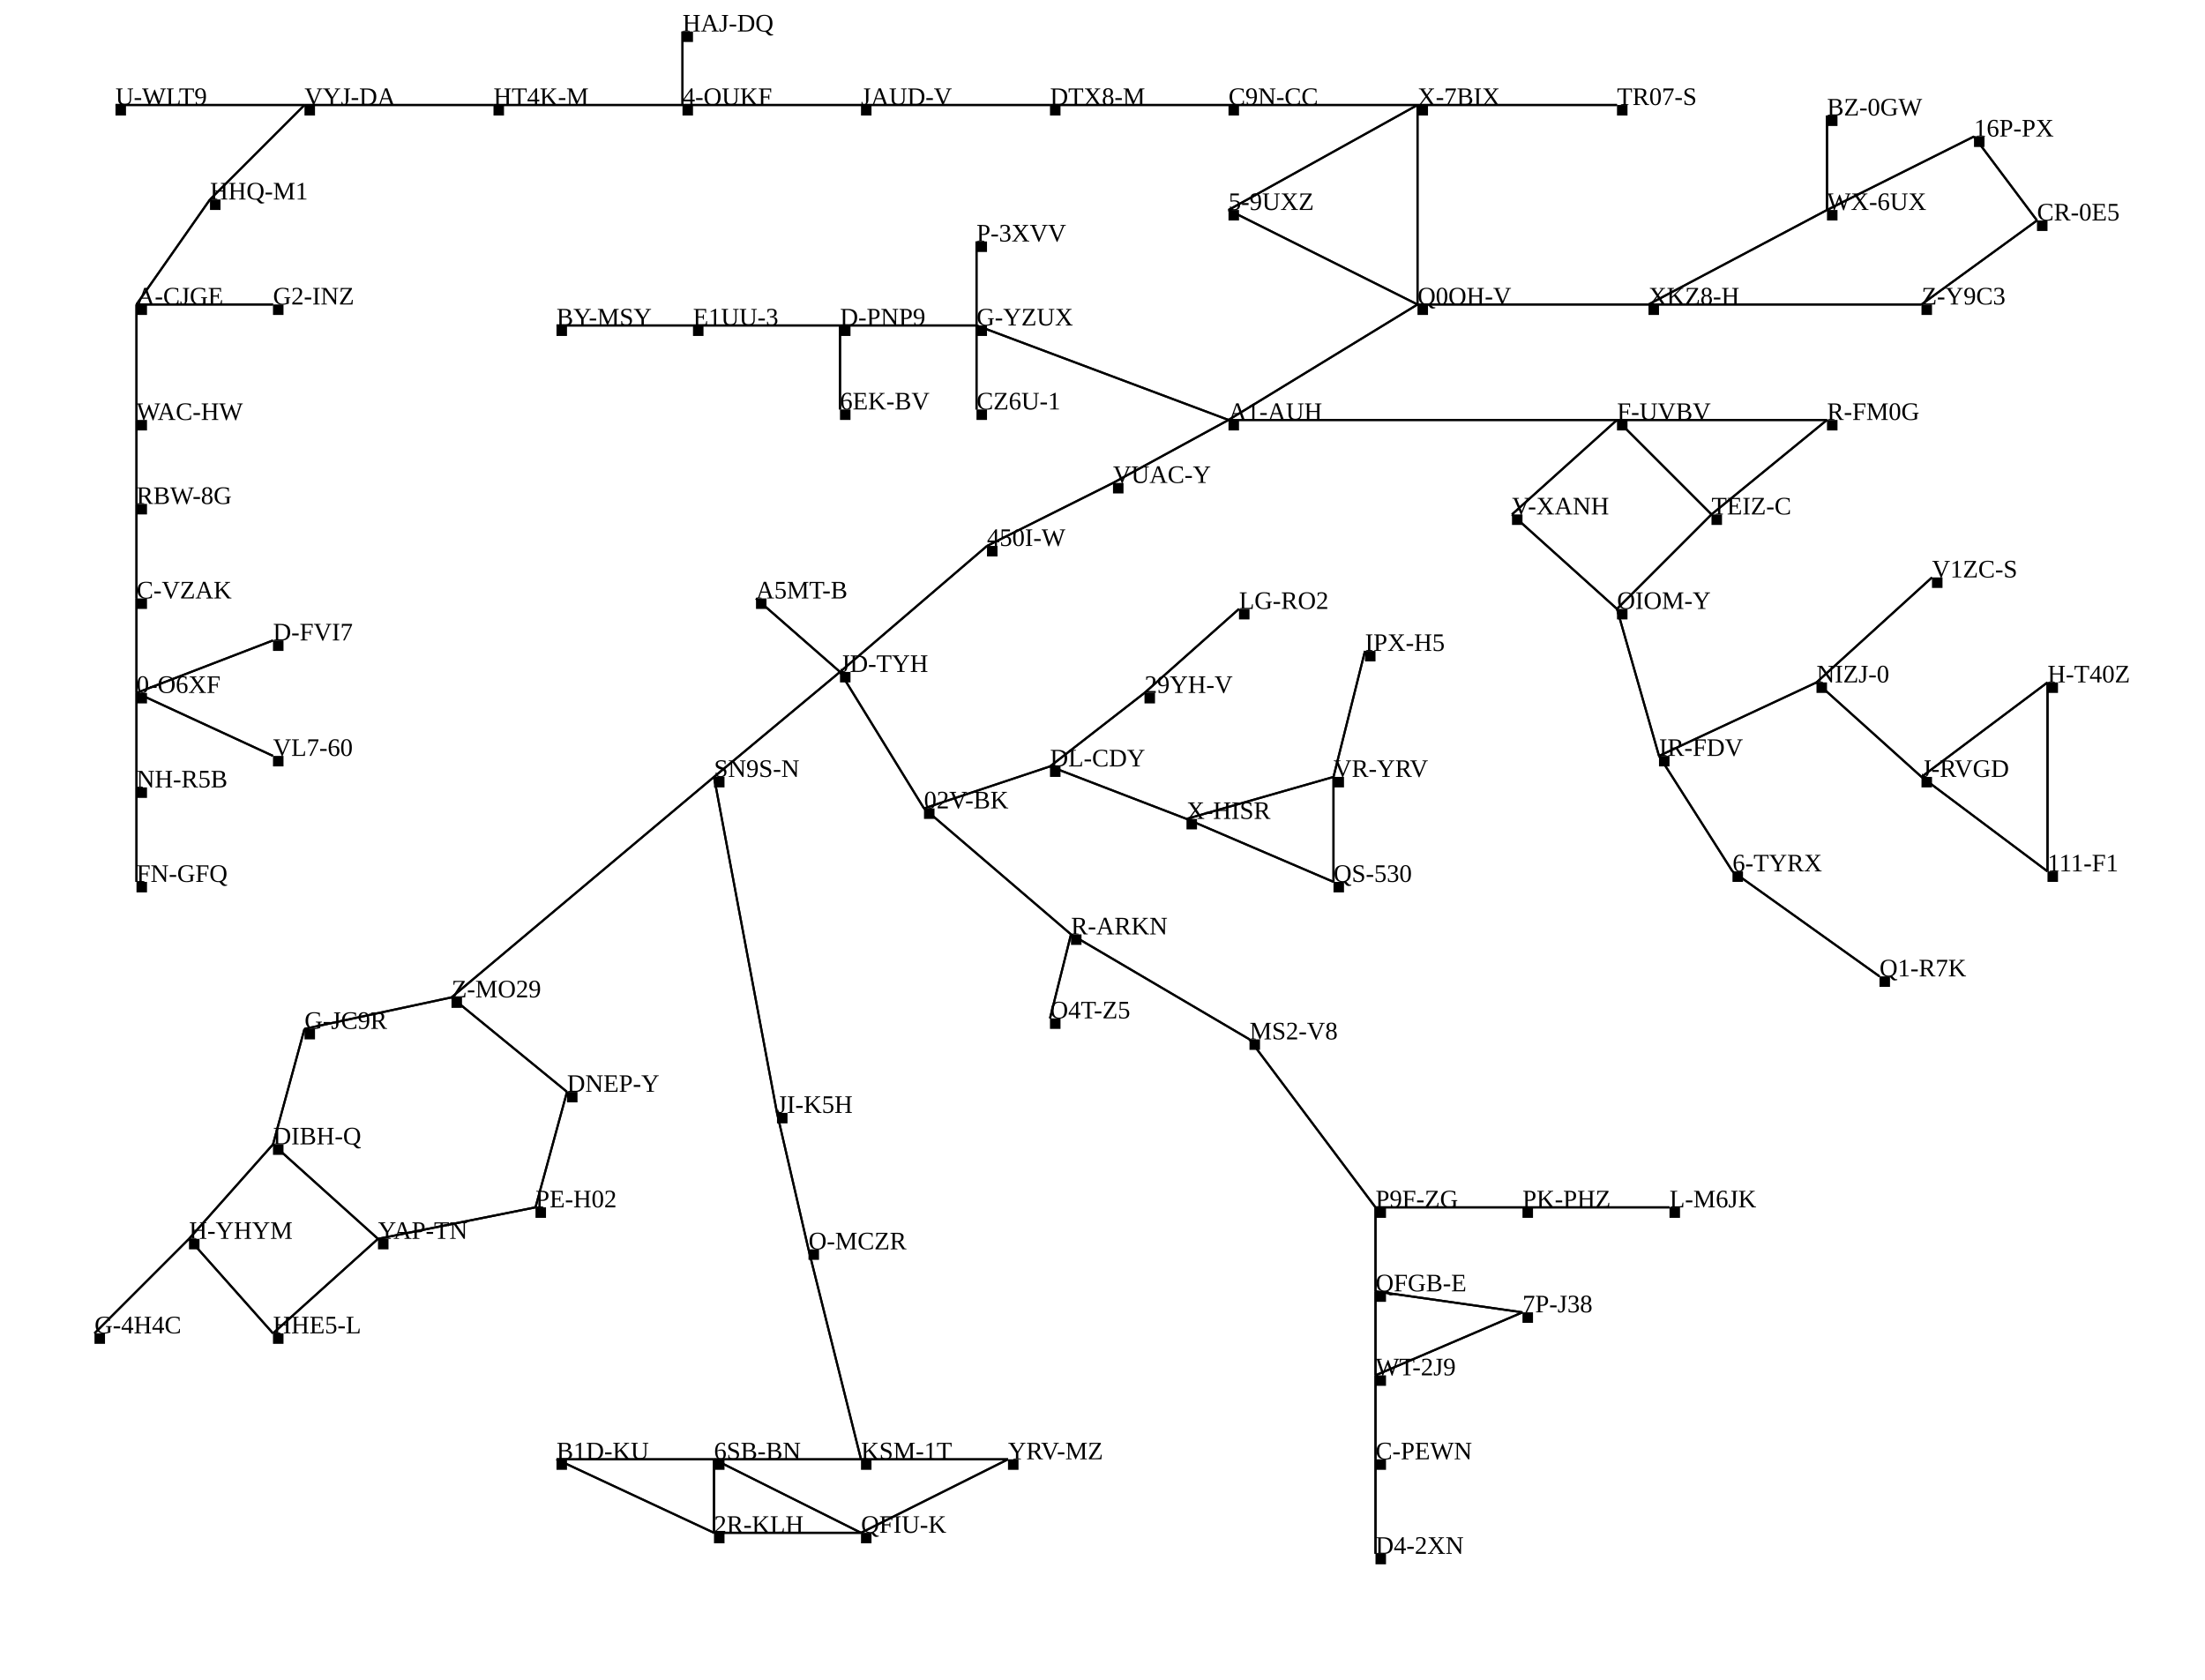
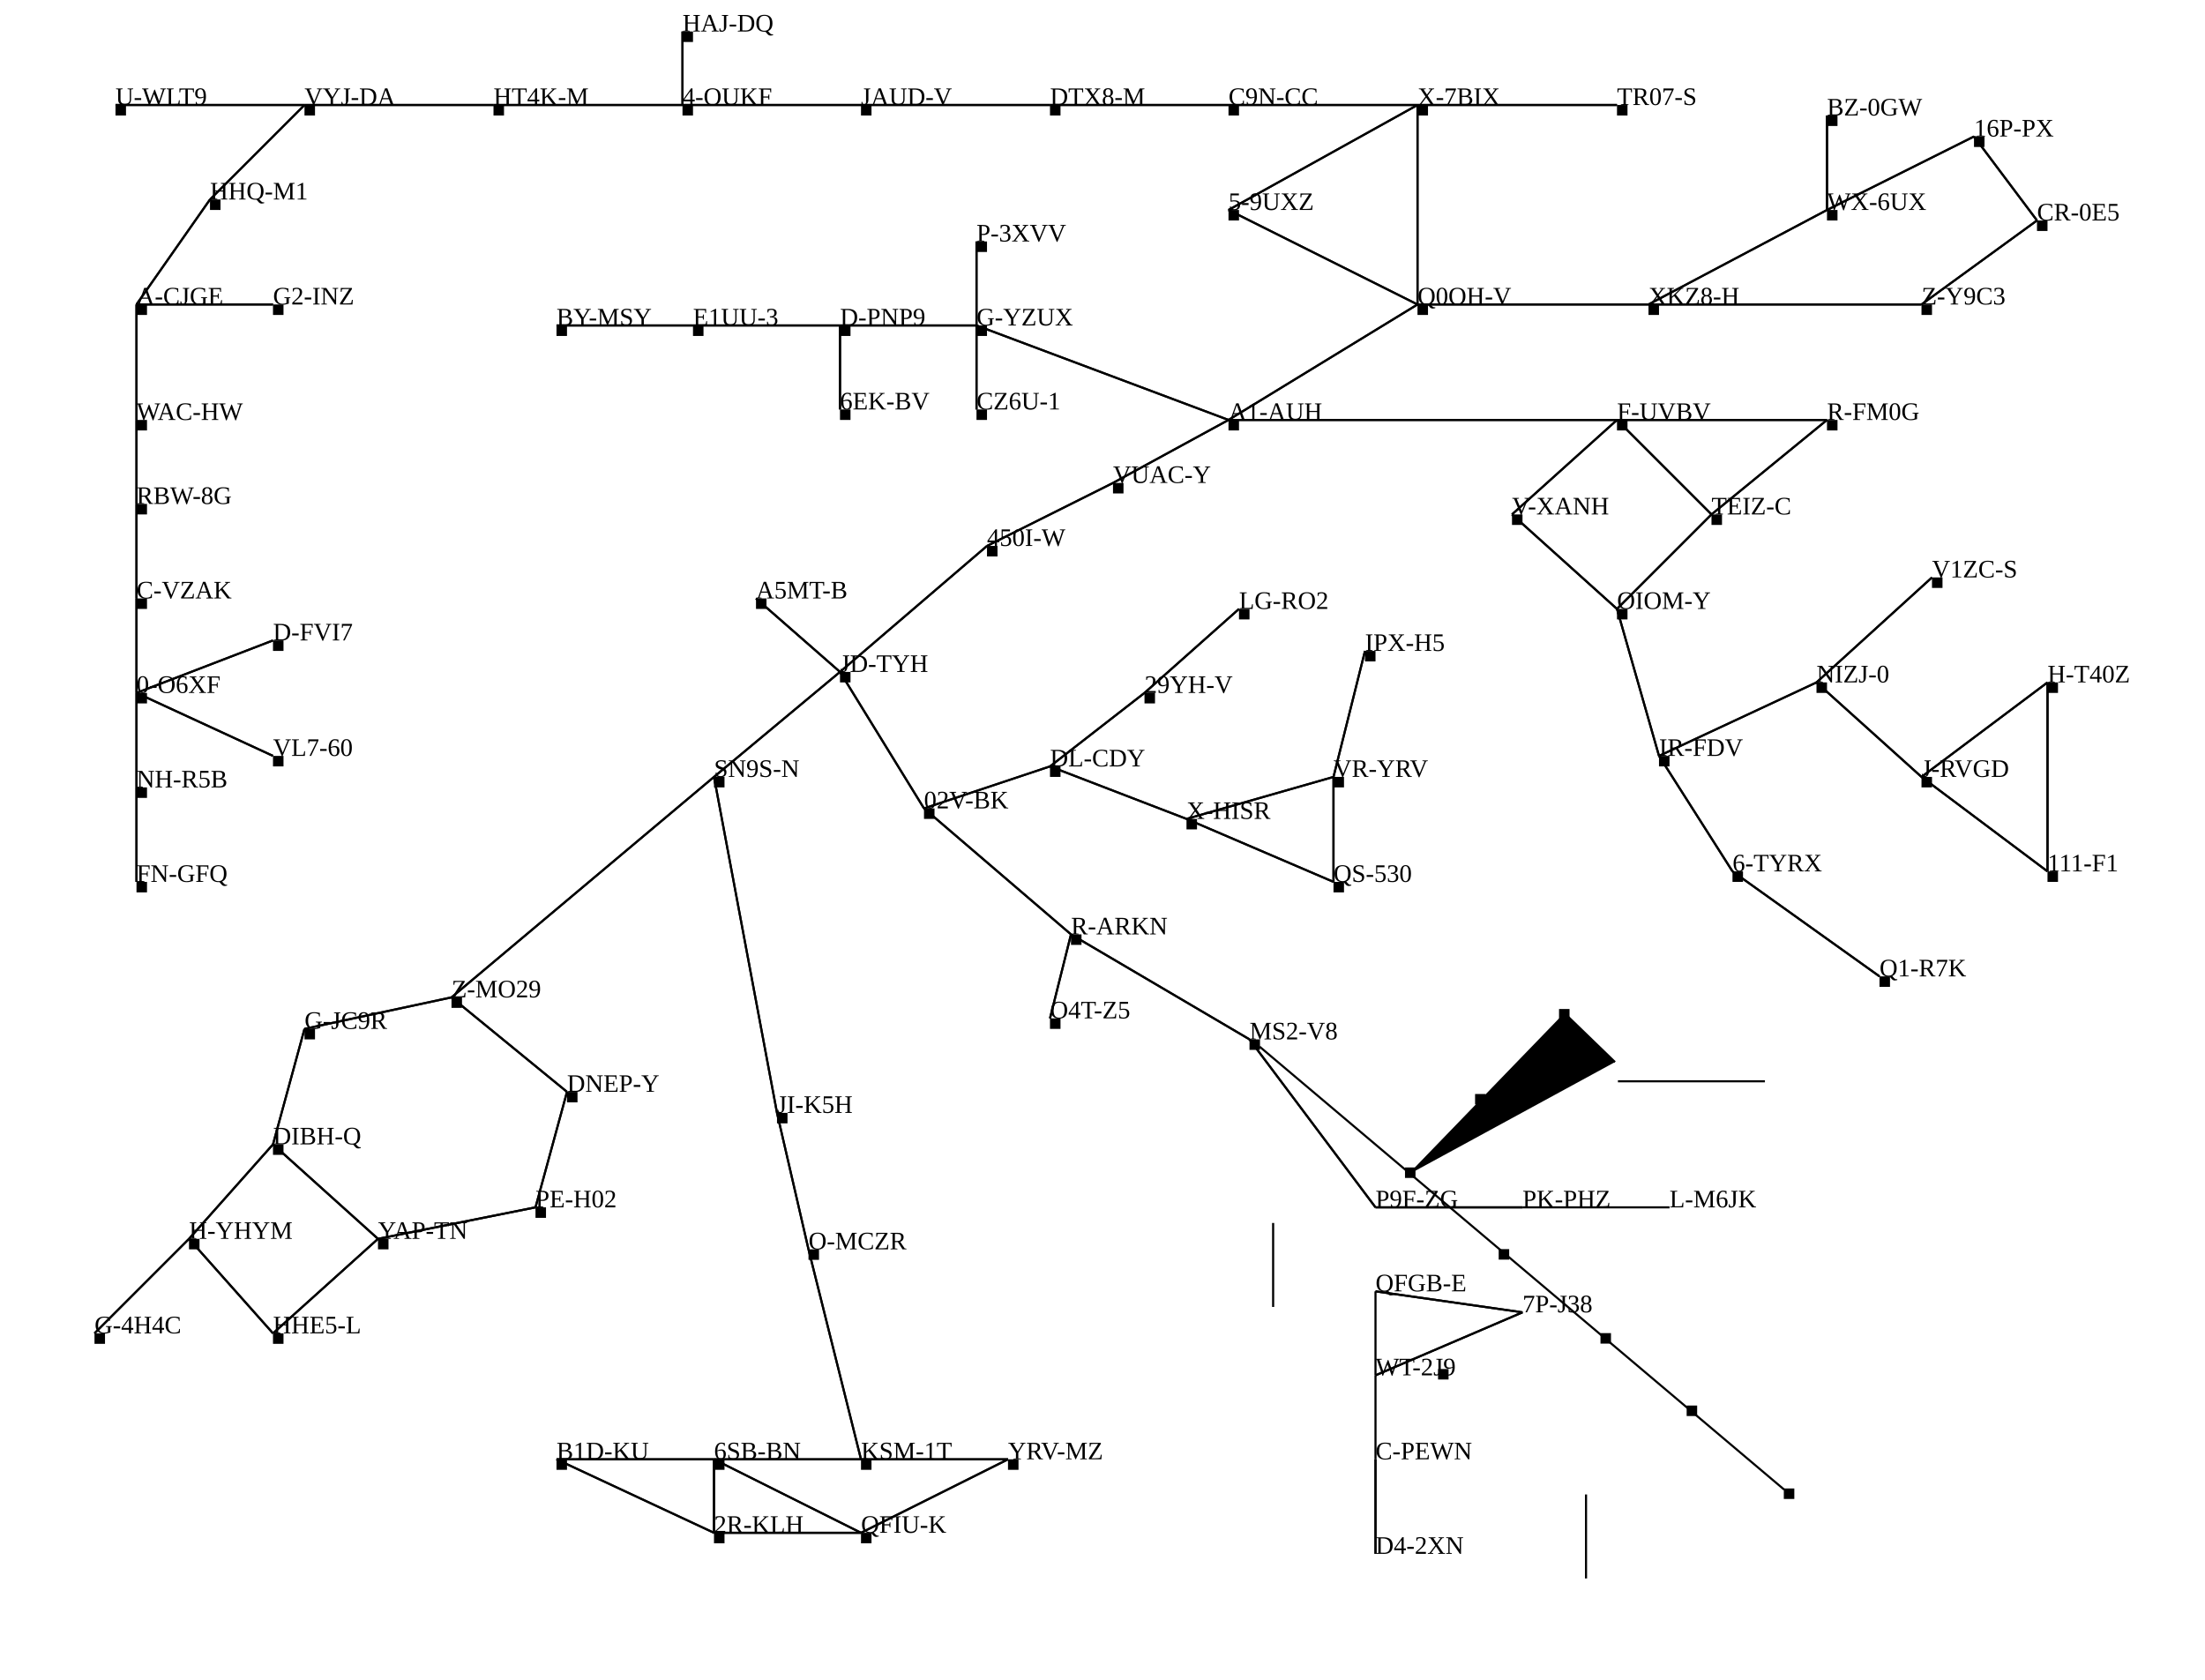
- <svg xmlns="http://www.w3.org/2000/svg" id="8081" height="800.00" width="1050.00">
+ <svg xmlns="http://www.w3.org/2000/svg" id="8081" height="800.00" width="1050.00" version="1.1">
+   <defs id="defs6602" />
  <rect Name="G-4H4C" ID="30003161" Region="Esoteria" width="5.00" Type="system" height="5.00" x="45.00" y="635.00" id="8082" />
  <text y="635.00" x="45.00" id="8083">G-4H4C</text>
  <rect Name="A-CJGE" ID="30003100" Region="Esoteria" width="5.00" Type="system" height="5.00" x="65.00" y="145.00" id="8085" />
  <text y="145.00" x="65.00" id="8086">A-CJGE</text>
  <rect Name="WAC-HW" ID="30003102" Region="Esoteria" width="5.00" Type="system" height="5.00" x="65.00" y="200.00" id="8088" />
  <text y="200.00" x="65.00" id="8089">WAC-HW</text>
  <rect Name="RBW-8G" ID="30003104" Region="Esoteria" width="5.00" Type="system" height="5.00" x="65.00" y="240.00" id="8091" />
  <text y="240.00" x="65.00" id="8092">RBW-8G</text>
  <rect Name="C-VZAK" ID="30003113" Region="Esoteria" width="5.00" Type="system" height="5.00" x="65.00" y="285.00" id="8094" />
  <text y="285.00" x="65.00" id="8095">C-VZAK</text>
  <rect Name="0-O6XF" ID="30003114" Region="Esoteria" width="5.00" Type="system" height="5.00" x="65.00" y="330.00" id="8097" />
  <text y="330.00" x="65.00" id="8098">0-O6XF</text>
  <rect Name="NH-R5B" ID="30003117" Region="Esoteria" width="5.00" Type="system" height="5.00" x="65.00" y="375.00" id="8100" />
  <text y="375.00" x="65.00" id="8101">NH-R5B</text>
  <rect Name="FN-GFQ" ID="30003118" Region="Esoteria" width="5.00" Type="system" height="5.00" x="65.00" y="420.00" id="8103" />
  <text y="420.00" x="65.00" id="8104">FN-GFQ</text>
  <rect Name="H-YHYM" ID="30003160" Region="Esoteria" width="5.00" Type="system" height="5.00" x="90.00" y="590.00" id="8106" />
  <text y="590.00" x="90.00" id="8107">H-YHYM</text>
  <rect Name="HHQ-M1" ID="30003099" Region="Esoteria" width="5.00" Type="system" height="5.00" x="100.00" y="95.00" id="8109" />
  <text y="95.00" x="100.00" id="8110">HHQ-M1</text>
  <rect Name="G2-INZ" ID="30003101" Region="Esoteria" width="5.00" Type="system" height="5.00" x="130.00" y="145.00" id="8112" />
  <text y="145.00" x="130.00" id="8113">G2-INZ</text>
  <rect Name="D-FVI7" ID="30003115" Region="Esoteria" width="5.00" Type="system" height="5.00" x="130.00" y="305.00" id="8115" />
  <text y="305.00" x="130.00" id="8116">D-FVI7</text>
  <rect Name="VL7-60" ID="30003116" Region="Esoteria" width="5.00" Type="system" height="5.00" x="130.00" y="360.00" id="8118" />
  <text y="360.00" x="130.00" id="8119">VL7-60</text>
  <rect Name="DIBH-Q" ID="30003156" Region="Esoteria" width="5.00" Type="system" height="5.00" x="130.00" y="545.00" id="8121" />
  <text y="545.00" x="130.00" id="8122">DIBH-Q</text>
  <rect Name="HHE5-L" ID="30003162" Region="Esoteria" width="5.00" Type="system" height="5.00" x="130.00" y="635.00" id="8124" />
  <text y="635.00" x="130.00" id="8125">HHE5-L</text>
  <rect Name="VYJ-DA" ID="30003098" Region="Esoteria" width="5.00" Type="system" height="5.00" x="145.00" y="50.00" id="8127" />
  <text y="50.00" x="145.00" id="8128">VYJ-DA</text>
  <rect Name="G-JC9R" ID="30003155" Region="Esoteria" width="5.00" Type="system" height="5.00" x="145.00" y="490.00" id="8130" />
  <text y="490.00" x="145.00" id="8131">G-JC9R</text>
  <rect Name="YAP-TN" ID="30003158" Region="Esoteria" width="5.00" Type="system" height="5.00" x="180.00" y="590.00" id="8133" />
  <text y="590.00" x="180.00" id="8134">YAP-TN</text>
  <rect Name="Z-MO29" ID="30003154" Region="Esoteria" width="5.00" Type="system" height="5.00" x="215.00" y="475.00" id="8136" />
  <text y="475.00" x="215.00" id="8137">Z-MO29</text>
  <rect Name="HT4K-M" ID="30003103" Region="Esoteria" width="5.00" Type="system" height="5.00" x="235.00" y="50.00" id="8139" />
  <text y="50.00" x="235.00" id="8140">HT4K-M</text>
  <rect Name="PE-H02" ID="30003159" Region="Esoteria" width="5.00" Type="system" height="5.00" x="255.00" y="575.00" id="8142" />
  <text y="575.00" x="255.00" id="8143">PE-H02</text>
  <rect Name="BY-MSY" ID="30003138" Region="Esoteria" width="5.00" Type="system" height="5.00" x="265.00" y="155.00" id="8145" />
  <text y="155.00" x="265.00" id="8146">BY-MSY</text>
  <rect Name="B1D-KU" ID="30003180" Region="Esoteria" width="5.00" Type="system" height="5.00" x="265.00" y="695.00" id="8148" />
  <text y="695.00" x="265.00" id="8149">B1D-KU</text>
  <rect Name="DNEP-Y" ID="30003157" Region="Esoteria" width="5.00" Type="system" height="5.00" x="270.00" y="520.00" id="8151" />
  <text y="520.00" x="270.00" id="8152">DNEP-Y</text>
  <rect Name="HAJ-DQ" ID="30003106" Region="Esoteria" width="5.00" Type="system" height="5.00" x="325.00" y="15.00" id="8154" />
  <text y="15.00" x="325.00" id="8155">HAJ-DQ</text>
  <rect Name="4-OUKF" ID="30003105" Region="Esoteria" width="5.00" Type="system" height="5.00" x="325.00" y="50.00" id="8157" />
  <text y="50.00" x="325.00" id="8158">4-OUKF</text>
  <rect Name="E1UU-3" ID="30003136" Region="Esoteria" width="5.00" Type="system" height="5.00" x="330.00" y="155.00" id="8160" />
  <text y="155.00" x="330.00" id="8161">E1UU-3</text>
  <rect Name="SN9S-N" ID="30003152" Region="Esoteria" width="5.00" Type="system" height="5.00" x="340.00" y="370.00" id="8163" />
  <text y="370.00" x="340.00" id="8164">SN9S-N</text>
  <rect Name="6SB-BN" ID="30003179" Region="Esoteria" width="5.00" Type="system" height="5.00" x="340.00" y="695.00" id="8166" />
  <text y="695.00" x="340.00" id="8167">6SB-BN</text>
  <rect Name="2R-KLH" ID="30003182" Region="Esoteria" width="5.00" Type="system" height="5.00" x="340.00" y="730.00" id="8169" />
  <text y="730.00" x="340.00" id="8170">2R-KLH</text>
  <rect Name="A5MT-B" ID="30003150" Region="Esoteria" width="5.00" Type="system" height="5.00" x="360.00" y="285.00" id="8172" />
  <text y="285.00" x="360.00" id="8173">A5MT-B</text>
  <rect Name="D-PNP9" ID="30003135" Region="Esoteria" width="5.00" Type="system" height="5.00" x="400.00" y="155.00" id="8175" />
  <text y="155.00" x="400.00" id="8176">D-PNP9</text>
  <rect Name="6EK-BV" ID="30003139" Region="Esoteria" width="5.00" Type="system" height="5.00" x="400.00" y="195.00" id="8178" />
  <text y="195.00" x="400.00" id="8179">6EK-BV</text>
  <rect Name="JD-TYH" ID="30003148" Region="Esoteria" width="5.00" Type="system" height="5.00" x="400.00" y="320.00" id="8181" />
  <text y="320.00" x="400.00" id="8182">JD-TYH</text>
  <rect Name="JAUD-V" ID="30003107" Region="Esoteria" width="5.00" Type="system" height="5.00" x="410.00" y="50.00" id="8184" />
  <text y="50.00" x="410.00" id="8185">JAUD-V</text>
  <rect Name="KSM-1T" ID="30003177" Region="Esoteria" width="5.00" Type="system" height="5.00" x="410.00" y="695.00" id="8187" />
  <text y="695.00" x="410.00" id="8188">KSM-1T</text>
  <rect Name="QFIU-K" ID="30003181" Region="Esoteria" width="5.00" Type="system" height="5.00" x="410.00" y="730.00" id="8190" />
  <text y="730.00" x="410.00" id="8191">QFIU-K</text>
  <rect Name="02V-BK" ID="30003149" Region="Esoteria" width="5.00" Type="system" height="5.00" x="440.00" y="385.00" id="8193" />
  <text y="385.00" x="440.00" id="8194">02V-BK</text>
  <rect Name="P-3XVV" ID="30003137" Region="Esoteria" width="5.00" Type="system" height="5.00" x="465.00" y="115.00" id="8196" />
  <text y="115.00" x="465.00" id="8197">P-3XVV</text>
  <rect Name="G-YZUX" ID="30003133" Region="Esoteria" width="5.00" Type="system" height="5.00" x="465.00" y="155.00" id="8199" />
  <text y="155.00" x="465.00" id="8200">G-YZUX</text>
  <rect Name="CZ6U-1" ID="30003134" Region="Esoteria" width="5.00" Type="system" height="5.00" x="465.00" y="195.00" id="8202" />
  <text y="195.00" x="465.00" id="8203">CZ6U-1</text>
  <rect Name="450I-W" ID="30003131" Region="Esoteria" width="5.00" Type="system" height="5.00" x="470.00" y="260.00" id="8205" />
  <text y="260.00" x="470.00" id="8206">450I-W</text>
  <rect Name="YRV-MZ" ID="30003178" Region="Esoteria" width="5.00" Type="system" height="5.00" x="480.00" y="695.00" id="8208" />
  <text y="695.00" x="480.00" id="8209">YRV-MZ</text>
  <rect Name="DTX8-M" ID="30003108" Region="Esoteria" width="5.00" Type="system" height="5.00" x="500.00" y="50.00" id="8211" />
  <text y="50.00" x="500.00" id="8212">DTX8-M</text>
  <rect Name="DL-CDY" ID="30003170" Region="Esoteria" width="5.00" Type="system" height="5.00" x="500.00" y="365.00" id="8214" />
  <text y="365.00" x="500.00" id="8215">DL-CDY</text>
  <rect Name="R-ARKN" ID="30003151" Region="Esoteria" width="5.00" Type="system" height="5.00" x="510.00" y="445.00" id="8217" />
  <text y="445.00" x="510.00" id="8218">R-ARKN</text>
  <rect Name="VUAC-Y" ID="30003129" Region="Esoteria" width="5.00" Type="system" height="5.00" x="530.00" y="230.00" id="8220" />
  <text y="230.00" x="530.00" id="8221">VUAC-Y</text>
  <rect Name="29YH-V" ID="30003171" Region="Esoteria" width="5.00" Type="system" height="5.00" x="545.00" y="330.00" id="8223" />
  <text y="330.00" x="545.00" id="8224">29YH-V</text>
  <rect Name="X-HISR" ID="30003173" Region="Esoteria" width="5.00" Type="system" height="5.00" x="565.00" y="390.00" id="8226" />
  <text y="390.00" x="565.00" id="8227">X-HISR</text>
  <rect Name="C9N-CC" ID="30003109" Region="Esoteria" width="5.00" Type="system" height="5.00" x="585.00" y="50.00" id="8229" />
  <text y="50.00" x="585.00" id="8230">C9N-CC</text>
  <rect Name="5-9UXZ" ID="30003111" Region="Esoteria" width="5.00" Type="system" height="5.00" x="585.00" y="100.00" id="8232" />
  <text y="100.00" x="585.00" id="8233">5-9UXZ</text>
  <rect Name="A1-AUH" ID="30003125" Region="Esoteria" width="5.00" Type="system" height="5.00" x="585.00" y="200.00" id="8235" />
  <text y="200.00" x="585.00" id="8236">A1-AUH</text>
  <rect Name="LG-RO2" ID="30003172" Region="Esoteria" width="5.00" Type="system" height="5.00" x="590.00" y="290.00" id="8238" />
  <text y="290.00" x="590.00" id="8239">LG-RO2</text>
  <rect Name="MS2-V8" ID="30003153" Region="Esoteria" width="5.00" Type="system" height="5.00" x="595.00" y="495.00" id="8241" />
  <text y="495.00" x="595.00" id="8242">MS2-V8</text>
  <rect Name="VR-YRV" ID="30003175" Region="Esoteria" width="5.00" Type="system" height="5.00" x="635.00" y="370.00" id="8244" />
  <text y="370.00" x="635.00" id="8245">VR-YRV</text>
  <rect Name="QS-530" ID="30003174" Region="Esoteria" width="5.00" Type="system" height="5.00" x="635.00" y="420.00" id="8247" />
  <text y="420.00" x="635.00" id="8248">QS-530</text>
  <rect Name="IPX-H5" ID="30003176" Region="Esoteria" width="5.00" Type="system" height="5.00" x="650.00" y="310.00" id="8250" />
  <text y="310.00" x="650.00" id="8251">IPX-H5</text>
-   <rect Name="P9F-ZG" ID="30003163" Region="Esoteria" width="5.00" Type="system" height="5.00" x="655.00" y="575.00" id="8253" />
+   <rect Name="P9F-ZG" ID="30003163" Region="Esoteria" width="5" Type="system" height="5" x="669.046" y="555.997" id="8253" />
  <text y="575.00" x="655.00" id="8254">P9F-ZG</text>
-   <rect Name="QFGB-E" ID="30003164" Region="Esoteria" width="5.00" Type="system" height="5.00" x="655.00" y="615.00" id="8256" />
+   <rect Name="QFGB-E" ID="30003164" Region="Esoteria" width="5" Type="system" height="5" x="713.662" y="594.895" id="8256" />
  <text y="615.00" x="655.00" id="8257">QFGB-E</text>
-   <rect Name="WT-2J9" ID="30003166" Region="Esoteria" width="5.00" Type="system" height="5.00" x="655.00" y="655.00" id="8259" />
+   <rect Name="WT-2J9" ID="30003166" Region="Esoteria" width="5" Type="system" height="5" x="762.133" y="634.895" id="8259" />
  <text y="655.00" x="655.00" id="8260">WT-2J9</text>
-   <rect Name="C-PEWN" ID="30003169" Region="Esoteria" width="5.00" Type="system" height="5.00" x="655.00" y="695.00" id="8262" />
+   <rect Name="C-PEWN" ID="30003169" Region="Esoteria" width="5" Type="system" height="5" x="803.169" y="669.387" id="8262" />
  <text y="695.00" x="655.00" id="8263">C-PEWN</text>
  <rect Name="X-7BIX" ID="30003110" Region="Esoteria" width="5.00" Type="system" height="5.00" x="675.00" y="50.00" id="8265" />
  <text y="50.00" x="675.00" id="8266">X-7BIX</text>
  <rect Name="Q0OH-V" ID="30003112" Region="Esoteria" width="5.00" Type="system" height="5.00" x="675.00" y="145.00" id="8268" />
  <text y="145.00" x="675.00" id="8269">Q0OH-V</text>
  <rect Name="V-XANH" ID="30003130" Region="Esoteria" width="5.00" Type="system" height="5.00" x="720.00" y="245.00" id="8271" />
  <text y="245.00" x="720.00" id="8272">V-XANH</text>
-   <rect Name="PK-PHZ" ID="30003167" Region="Esoteria" width="5.00" Type="system" height="5.00" x="725.00" y="575.00" id="8274" />
+   <rect Name="PK-PHZ" ID="30003167" Region="Esoteria" width="5" Type="system" height="5" x="702.417" y="521.02" id="8274" />
  <text y="575.00" x="725.00" id="8275">PK-PHZ</text>
-   <rect Name="7P-J38" ID="30003165" Region="Esoteria" width="5.00" Type="system" height="5.00" x="725.00" y="625.00" id="8277" />
+   <rect Name="7P-J38" ID="30003165" Region="Esoteria" width="5" Type="system" height="5" x="684.791" y="651.99" id="8277" />
  <text y="625.00" x="725.00" id="8278">7P-J38</text>
  <rect Name="F-UVBV" ID="30003126" Region="Esoteria" width="5.00" Type="system" height="5.00" x="770.00" y="200.00" id="8280" />
  <text y="200.00" x="770.00" id="8281">F-UVBV</text>
  <rect Name="OIOM-Y" ID="30003132" Region="Esoteria" width="5.00" Type="system" height="5.00" x="770.00" y="290.00" id="8283" />
  <text y="290.00" x="770.00" id="8284">OIOM-Y</text>
  <rect Name="XKZ8-H" ID="30003119" Region="Esoteria" width="5.00" Type="system" height="5.00" x="785.00" y="145.00" id="8286" />
  <text y="145.00" x="785.00" id="8287">XKZ8-H</text>
  <rect Name="IR-FDV" ID="30003140" Region="Esoteria" width="5.00" Type="system" height="5.00" x="790.00" y="360.00" id="8289" />
  <text y="360.00" x="790.00" id="8290">IR-FDV</text>
-   <rect Name="L-M6JK" ID="30003168" Region="Esoteria" width="5.00" Type="system" height="5.00" x="795.00" y="575.00" id="8292" />
+   <rect Name="L-M6JK" ID="30003168" Region="Esoteria" width="5" Type="system" height="5" x="742.397" y="480.535" id="8292" />
  <text y="575.00" x="795.00" id="8293">L-M6JK</text>
  <rect Name="TEIZ-C" ID="30003128" Region="Esoteria" width="5.00" Type="system" height="5.00" x="815.00" y="245.00" id="8295" />
  <text y="245.00" x="815.00" id="8296">TEIZ-C</text>
  <rect Name="6-TYRX" ID="30003145" Region="Esoteria" width="5.00" Type="system" height="5.00" x="825.00" y="415.00" id="8298" />
  <text y="415.00" x="825.00" id="8299">6-TYRX</text>
  <rect Name="NIZJ-0" ID="30003141" Region="Esoteria" width="5.00" Type="system" height="5.00" x="865.00" y="325.00" id="8301" />
  <text y="325.00" x="865.00" id="8302">NIZJ-0</text>
  <rect Name="BZ-0GW" ID="30003121" Region="Esoteria" width="5.00" Type="system" height="5.00" x="870.00" y="55.00" id="8304" />
  <text y="55.00" x="870.00" id="8305">BZ-0GW</text>
  <rect Name="WX-6UX" ID="30003120" Region="Esoteria" width="5.00" Type="system" height="5.00" x="870.00" y="100.00" id="8307" />
  <text y="100.00" x="870.00" id="8308">WX-6UX</text>
  <rect Name="R-FM0G" ID="30003127" Region="Esoteria" width="5.00" Type="system" height="5.00" x="870.00" y="200.00" id="8310" />
  <text y="200.00" x="870.00" id="8311">R-FM0G</text>
  <rect Name="Q1-R7K" ID="30003146" Region="Esoteria" width="5.00" Type="system" height="5.00" x="895.00" y="465.00" id="8313" />
  <text y="465.00" x="895.00" id="8314">Q1-R7K</text>
  <rect Name="Z-Y9C3" ID="30003124" Region="Esoteria" width="5.00" Type="system" height="5.00" x="915.00" y="145.00" id="8316" />
  <text y="145.00" x="915.00" id="8317">Z-Y9C3</text>
  <rect Name="J-RVGD" ID="30003142" Region="Esoteria" width="5.00" Type="system" height="5.00" x="915.00" y="370.00" id="8319" />
  <text y="370.00" x="915.00" id="8320">J-RVGD</text>
  <rect Name="V1ZC-S" ID="30003143" Region="Esoteria" width="5.00" Type="system" height="5.00" x="920.00" y="275.00" id="8322" />
  <text y="275.00" x="920.00" id="8323">V1ZC-S</text>
  <rect Name="16P-PX" ID="30003122" Region="Esoteria" width="5.00" Type="system" height="5.00" x="940.00" y="65.00" id="8325" />
  <text y="65.00" x="940.00" id="8326">16P-PX</text>
  <rect Name="CR-0E5" ID="30003123" Region="Esoteria" width="5.00" Type="system" height="5.00" x="970.00" y="105.00" id="8328" />
  <text y="105.00" x="970.00" id="8329">CR-0E5</text>
  <rect Name="H-T40Z" ID="30003144" Region="Esoteria" width="5.00" Type="system" height="5.00" x="975.00" y="325.00" id="8331" />
  <text y="325.00" x="975.00" id="8332">H-T40Z</text>
  <rect Name="111-F1" ID="30003147" Region="Esoteria" width="5.00" Type="system" height="5.00" x="975.00" y="415.00" id="8334" />
  <text y="415.00" x="975.00" id="8335">111-F1</text>
  <rect Name="U-WLT9" ID="30001865" Region="Stain" width="5.00" Type="system" height="5.00" x="55.00" y="50.00" id="8337" />
  <text y="50.00" x="55.00" id="8338">U-WLT9</text>
  <rect Name="JI-K5H" ID="30004667" Region="Paragon Soul" width="5.00" Type="system" height="5.00" x="370.00" y="530.00" id="8340" />
  <text y="530.00" x="370.00" id="8341">JI-K5H</text>
  <rect Name="O-MCZR" ID="30004671" Region="Paragon Soul" width="5.00" Type="system" height="5.00" x="385.00" y="595.00" id="8343" />
  <text y="595.00" x="385.00" id="8344">O-MCZR</text>
  <rect Name="O4T-Z5" ID="30004691" Region="Paragon Soul" width="5.00" Type="system" height="5.00" x="500.00" y="485.00" id="8346" />
  <text y="485.00" x="500.00" id="8347">O4T-Z5</text>
-   <rect Name="D4-2XN" ID="30004491" Region="Feythabolis" width="5.00" Type="system" height="5.00" x="655.00" y="740.00" id="8349" />
+   <rect Name="D4-2XN" ID="30004491" Region="Feythabolis" width="5" Type="system" height="5" x="849.437" y="708.879" id="8349" />
  <text y="740.00" x="655.00" id="8350">D4-2XN</text>
  <rect Name="TR07-S" ID="30004452" Region="Feythabolis" width="5.00" Type="system" height="5.00" x="770.00" y="50.00" id="8352" />
  <text y="50.00" x="770.00" id="8353">TR07-S</text>
  <line y2="590.00" x1="45.00" y1="635.00" x2="90.00" style="fill:black;stroke:black;" id="8355" />
  <line y2="95.00" x1="65.00" y1="145.00" x2="100.00" style="fill:black;stroke:black;" id="8356" />
  <line y2="145.00" x1="65.00" y1="145.00" x2="130.00" style="fill:black;stroke:black;" id="8357" />
  <line y2="200.00" x1="65.00" y1="145.00" x2="65.00" style="fill:black;stroke:black;" id="8358" />
  <line y2="145.00" x1="65.00" y1="200.00" x2="65.00" style="fill:black;stroke:black;" id="8359" />
  <line y2="240.00" x1="65.00" y1="200.00" x2="65.00" style="fill:black;stroke:black;" id="8360" />
  <line y2="200.00" x1="65.00" y1="240.00" x2="65.00" style="fill:black;stroke:black;" id="8361" />
  <line y2="285.00" x1="65.00" y1="240.00" x2="65.00" style="fill:black;stroke:black;" id="8362" />
  <line y2="240.00" x1="65.00" y1="285.00" x2="65.00" style="fill:black;stroke:black;" id="8363" />
  <line y2="330.00" x1="65.00" y1="285.00" x2="65.00" style="fill:black;stroke:black;" id="8364" />
  <line y2="285.00" x1="65.00" y1="330.00" x2="65.00" style="fill:black;stroke:black;" id="8365" />
  <line y2="305.00" x1="65.00" y1="330.00" x2="130.00" style="fill:black;stroke:black;" id="8366" />
  <line y2="360.00" x1="65.00" y1="330.00" x2="130.00" style="fill:black;stroke:black;" id="8367" />
  <line y2="375.00" x1="65.00" y1="330.00" x2="65.00" style="fill:black;stroke:black;" id="8368" />
  <line y2="330.00" x1="65.00" y1="375.00" x2="65.00" style="fill:black;stroke:black;" id="8369" />
  <line y2="420.00" x1="65.00" y1="375.00" x2="65.00" style="fill:black;stroke:black;" id="8370" />
  <line y2="375.00" x1="65.00" y1="420.00" x2="65.00" style="fill:black;stroke:black;" id="8371" />
  <line y2="545.00" x1="90.00" y1="590.00" x2="130.00" style="fill:black;stroke:black;" id="8372" />
  <line y2="635.00" x1="90.00" y1="590.00" x2="45.00" style="fill:black;stroke:black;" id="8373" />
  <line y2="635.00" x1="90.00" y1="590.00" x2="130.00" style="fill:black;stroke:black;" id="8374" />
  <line y2="50.00" x1="100.00" y1="95.00" x2="145.00" style="fill:black;stroke:black;" id="8375" />
  <line y2="145.00" x1="100.00" y1="95.00" x2="65.00" style="fill:black;stroke:black;" id="8376" />
  <line y2="145.00" x1="130.00" y1="145.00" x2="65.00" style="fill:black;stroke:black;" id="8377" />
  <line y2="330.00" x1="130.00" y1="305.00" x2="65.00" style="fill:black;stroke:black;" id="8378" />
  <line y2="330.00" x1="130.00" y1="360.00" x2="65.00" style="fill:black;stroke:black;" id="8379" />
  <line y2="490.00" x1="130.00" y1="545.00" x2="145.00" style="fill:black;stroke:black;" id="8380" />
  <line y2="590.00" x1="130.00" y1="545.00" x2="180.00" style="fill:black;stroke:black;" id="8381" />
  <line y2="590.00" x1="130.00" y1="545.00" x2="90.00" style="fill:black;stroke:black;" id="8382" />
  <line y2="590.00" x1="130.00" y1="635.00" x2="180.00" style="fill:black;stroke:black;" id="8383" />
  <line y2="590.00" x1="130.00" y1="635.00" x2="90.00" style="fill:black;stroke:black;" id="8384" />
  <line y2="50.00" x1="145.00" y1="50.00" x2="55.00" style="fill:black;stroke:black;" id="8385" />
  <line y2="95.00" x1="145.00" y1="50.00" x2="100.00" style="fill:black;stroke:black;" id="8386" />
  <line y2="50.00" x1="145.00" y1="50.00" x2="235.00" style="fill:black;stroke:black;" id="8387" />
  <line y2="475.00" x1="145.00" y1="490.00" x2="215.00" style="fill:black;stroke:black;" id="8388" />
  <line y2="545.00" x1="145.00" y1="490.00" x2="130.00" style="fill:black;stroke:black;" id="8389" />
  <line y2="545.00" x1="180.00" y1="590.00" x2="130.00" style="fill:black;stroke:black;" id="8390" />
  <line y2="575.00" x1="180.00" y1="590.00" x2="255.00" style="fill:black;stroke:black;" id="8391" />
  <line y2="635.00" x1="180.00" y1="590.00" x2="130.00" style="fill:black;stroke:black;" id="8392" />
  <line y2="370.00" x1="215.00" y1="475.00" x2="340.00" style="fill:black;stroke:black;" id="8393" />
  <line y2="490.00" x1="215.00" y1="475.00" x2="145.00" style="fill:black;stroke:black;" id="8394" />
  <line y2="520.00" x1="215.00" y1="475.00" x2="270.00" style="fill:black;stroke:black;" id="8395" />
  <line y2="50.00" x1="235.00" y1="50.00" x2="145.00" style="fill:black;stroke:black;" id="8396" />
  <line y2="50.00" x1="235.00" y1="50.00" x2="325.00" style="fill:black;stroke:black;" id="8397" />
  <line y2="520.00" x1="255.00" y1="575.00" x2="270.00" style="fill:black;stroke:black;" id="8398" />
  <line y2="590.00" x1="255.00" y1="575.00" x2="180.00" style="fill:black;stroke:black;" id="8399" />
  <line y2="155.00" x1="265.00" y1="155.00" x2="330.00" style="fill:black;stroke:black;" id="8400" />
  <line y2="695.00" x1="265.00" y1="695.00" x2="340.00" style="fill:black;stroke:black;" id="8401" />
  <line y2="730.00" x1="265.00" y1="695.00" x2="340.00" style="fill:black;stroke:black;" id="8402" />
  <line y2="475.00" x1="270.00" y1="520.00" x2="215.00" style="fill:black;stroke:black;" id="8403" />
  <line y2="575.00" x1="270.00" y1="520.00" x2="255.00" style="fill:black;stroke:black;" id="8404" />
  <line y2="50.00" x1="325.00" y1="15.00" x2="325.00" style="fill:black;stroke:black;" id="8405" />
  <line y2="50.00" x1="325.00" y1="50.00" x2="235.00" style="fill:black;stroke:black;" id="8406" />
  <line y2="15.00" x1="325.00" y1="50.00" x2="325.00" style="fill:black;stroke:black;" id="8407" />
  <line y2="50.00" x1="325.00" y1="50.00" x2="410.00" style="fill:black;stroke:black;" id="8408" />
  <line y2="155.00" x1="330.00" y1="155.00" x2="400.00" style="fill:black;stroke:black;" id="8409" />
  <line y2="155.00" x1="330.00" y1="155.00" x2="265.00" style="fill:black;stroke:black;" id="8410" />
  <line y2="320.00" x1="340.00" y1="370.00" x2="400.00" style="fill:black;stroke:black;" id="8411" />
  <line y2="475.00" x1="340.00" y1="370.00" x2="215.00" style="fill:black;stroke:black;" id="8412" />
  <line y2="530.00" x1="340.00" y1="370.00" x2="370.00" style="fill:black;stroke:black;" id="8413" />
  <line y2="695.00" x1="340.00" y1="695.00" x2="410.00" style="fill:black;stroke:black;" id="8414" />
  <line y2="695.00" x1="340.00" y1="695.00" x2="265.00" style="fill:black;stroke:black;" id="8415" />
  <line y2="730.00" x1="340.00" y1="695.00" x2="410.00" style="fill:black;stroke:black;" id="8416" />
  <line y2="730.00" x1="340.00" y1="695.00" x2="340.00" style="fill:black;stroke:black;" id="8417" />
  <line y2="695.00" x1="340.00" y1="730.00" x2="340.00" style="fill:black;stroke:black;" id="8418" />
  <line y2="695.00" x1="340.00" y1="730.00" x2="265.00" style="fill:black;stroke:black;" id="8419" />
  <line y2="730.00" x1="340.00" y1="730.00" x2="410.00" style="fill:black;stroke:black;" id="8420" />
  <line y2="320.00" x1="360.00" y1="285.00" x2="400.00" style="fill:black;stroke:black;" id="8421" />
  <line y2="155.00" x1="400.00" y1="155.00" x2="465.00" style="fill:black;stroke:black;" id="8422" />
  <line y2="155.00" x1="400.00" y1="155.00" x2="330.00" style="fill:black;stroke:black;" id="8423" />
  <line y2="195.00" x1="400.00" y1="155.00" x2="400.00" style="fill:black;stroke:black;" id="8424" />
  <line y2="155.00" x1="400.00" y1="195.00" x2="400.00" style="fill:black;stroke:black;" id="8425" />
  <line y2="260.00" x1="400.00" y1="320.00" x2="470.00" style="fill:black;stroke:black;" id="8426" />
  <line y2="385.00" x1="400.00" y1="320.00" x2="440.00" style="fill:black;stroke:black;" id="8427" />
  <line y2="285.00" x1="400.00" y1="320.00" x2="360.00" style="fill:black;stroke:black;" id="8428" />
  <line y2="370.00" x1="400.00" y1="320.00" x2="340.00" style="fill:black;stroke:black;" id="8429" />
  <line y2="50.00" x1="410.00" y1="50.00" x2="325.00" style="fill:black;stroke:black;" id="8430" />
  <line y2="50.00" x1="410.00" y1="50.00" x2="500.00" style="fill:black;stroke:black;" id="8431" />
  <line y2="695.00" x1="410.00" y1="695.00" x2="480.00" style="fill:black;stroke:black;" id="8432" />
  <line y2="695.00" x1="410.00" y1="695.00" x2="340.00" style="fill:black;stroke:black;" id="8433" />
  <line y2="595.00" x1="410.00" y1="695.00" x2="385.00" style="fill:black;stroke:black;" id="8434" />
  <line y2="695.00" x1="410.00" y1="730.00" x2="480.00" style="fill:black;stroke:black;" id="8435" />
  <line y2="695.00" x1="410.00" y1="730.00" x2="340.00" style="fill:black;stroke:black;" id="8436" />
  <line y2="730.00" x1="410.00" y1="730.00" x2="340.00" style="fill:black;stroke:black;" id="8437" />
  <line y2="320.00" x1="440.00" y1="385.00" x2="400.00" style="fill:black;stroke:black;" id="8438" />
  <line y2="445.00" x1="440.00" y1="385.00" x2="510.00" style="fill:black;stroke:black;" id="8439" />
  <line y2="365.00" x1="440.00" y1="385.00" x2="500.00" style="fill:black;stroke:black;" id="8440" />
  <line y2="155.00" x1="465.00" y1="115.00" x2="465.00" style="fill:black;stroke:black;" id="8441" />
  <line y2="200.00" x1="465.00" y1="155.00" x2="585.00" style="fill:black;stroke:black;" id="8442" />
  <line y2="195.00" x1="465.00" y1="155.00" x2="465.00" style="fill:black;stroke:black;" id="8443" />
  <line y2="155.00" x1="465.00" y1="155.00" x2="400.00" style="fill:black;stroke:black;" id="8444" />
  <line y2="115.00" x1="465.00" y1="155.00" x2="465.00" style="fill:black;stroke:black;" id="8445" />
  <line y2="155.00" x1="465.00" y1="195.00" x2="465.00" style="fill:black;stroke:black;" id="8446" />
  <line y2="230.00" x1="470.00" y1="260.00" x2="530.00" style="fill:black;stroke:black;" id="8447" />
  <line y2="320.00" x1="470.00" y1="260.00" x2="400.00" style="fill:black;stroke:black;" id="8448" />
  <line y2="695.00" x1="480.00" y1="695.00" x2="410.00" style="fill:black;stroke:black;" id="8449" />
  <line y2="730.00" x1="480.00" y1="695.00" x2="410.00" style="fill:black;stroke:black;" id="8450" />
  <line y2="50.00" x1="500.00" y1="50.00" x2="410.00" style="fill:black;stroke:black;" id="8451" />
  <line y2="50.00" x1="500.00" y1="50.00" x2="585.00" style="fill:black;stroke:black;" id="8452" />
  <line y2="385.00" x1="500.00" y1="365.00" x2="440.00" style="fill:black;stroke:black;" id="8453" />
  <line y2="330.00" x1="500.00" y1="365.00" x2="545.00" style="fill:black;stroke:black;" id="8454" />
  <line y2="390.00" x1="500.00" y1="365.00" x2="565.00" style="fill:black;stroke:black;" id="8455" />
  <line y2="385.00" x1="510.00" y1="445.00" x2="440.00" style="fill:black;stroke:black;" id="8456" />
  <line y2="495.00" x1="510.00" y1="445.00" x2="595.00" style="fill:black;stroke:black;" id="8457" />
  <line y2="485.00" x1="510.00" y1="445.00" x2="500.00" style="fill:black;stroke:black;" id="8458" />
  <line y2="200.00" x1="530.00" y1="230.00" x2="585.00" style="fill:black;stroke:black;" id="8459" />
  <line y2="260.00" x1="530.00" y1="230.00" x2="470.00" style="fill:black;stroke:black;" id="8460" />
  <line y2="365.00" x1="545.00" y1="330.00" x2="500.00" style="fill:black;stroke:black;" id="8461" />
  <line y2="290.00" x1="545.00" y1="330.00" x2="590.00" style="fill:black;stroke:black;" id="8462" />
  <line y2="365.00" x1="565.00" y1="390.00" x2="500.00" style="fill:black;stroke:black;" id="8463" />
  <line y2="420.00" x1="565.00" y1="390.00" x2="635.00" style="fill:black;stroke:black;" id="8464" />
  <line y2="370.00" x1="565.00" y1="390.00" x2="635.00" style="fill:black;stroke:black;" id="8465" />
  <line y2="50.00" x1="585.00" y1="50.00" x2="500.00" style="fill:black;stroke:black;" id="8466" />
  <line y2="50.00" x1="585.00" y1="50.00" x2="675.00" style="fill:black;stroke:black;" id="8467" />
  <line y2="50.00" x1="585.00" y1="100.00" x2="675.00" style="fill:black;stroke:black;" id="8468" />
  <line y2="145.00" x1="585.00" y1="100.00" x2="675.00" style="fill:black;stroke:black;" id="8469" />
  <line y2="145.00" x1="585.00" y1="200.00" x2="675.00" style="fill:black;stroke:black;" id="8470" />
  <line y2="200.00" x1="585.00" y1="200.00" x2="770.00" style="fill:black;stroke:black;" id="8471" />
  <line y2="230.00" x1="585.00" y1="200.00" x2="530.00" style="fill:black;stroke:black;" id="8472" />
  <line y2="155.00" x1="585.00" y1="200.00" x2="465.00" style="fill:black;stroke:black;" id="8473" />
  <line y2="330.00" x1="590.00" y1="290.00" x2="545.00" style="fill:black;stroke:black;" id="8474" />
  <line y2="445.00" x1="595.00" y1="495.00" x2="510.00" style="fill:black;stroke:black;" id="8475" />
  <line y2="575.00" x1="595.00" y1="495.00" x2="655.00" style="fill:black;stroke:black;" id="8476" />
  <line y2="390.00" x1="635.00" y1="370.00" x2="565.00" style="fill:black;stroke:black;" id="8477" />
  <line y2="420.00" x1="635.00" y1="370.00" x2="635.00" style="fill:black;stroke:black;" id="8478" />
  <line y2="310.00" x1="635.00" y1="370.00" x2="650.00" style="fill:black;stroke:black;" id="8479" />
  <line y2="390.00" x1="635.00" y1="420.00" x2="565.00" style="fill:black;stroke:black;" id="8480" />
  <line y2="370.00" x1="635.00" y1="420.00" x2="635.00" style="fill:black;stroke:black;" id="8481" />
  <line y2="370.00" x1="650.00" y1="310.00" x2="635.00" style="fill:black;stroke:black;" id="8482" />
  <line y2="495.00" x1="655.00" y1="575.00" x2="595.00" style="fill:black;stroke:black;" id="8483" />
-   <line y2="615.00" x1="655.00" y1="575.00" x2="655.00" style="fill:black;stroke:black;" id="8484" />
+   <line y2="622.436" x1="606.253" y1="582.436" x2="606.253" style="fill:#000000;stroke:#000000" id="8484" />
  <line y2="575.00" x1="655.00" y1="575.00" x2="725.00" style="fill:black;stroke:black;" id="8485" />
-   <line y2="575.00" x1="655.00" y1="615.00" x2="655.00" style="fill:black;stroke:black;" id="8486" />
  <line y2="625.00" x1="655.00" y1="615.00" x2="725.00" style="fill:black;stroke:black;" id="8487" />
  <line y2="655.00" x1="655.00" y1="615.00" x2="655.00" style="fill:black;stroke:black;" id="8488" />
-   <line y2="615.00" x1="655.00" y1="655.00" x2="655.00" style="fill:black;stroke:black;" id="8489" />
  <line y2="625.00" x1="655.00" y1="655.00" x2="725.00" style="fill:black;stroke:black;" id="8490" />
  <line y2="695.00" x1="655.00" y1="655.00" x2="655.00" style="fill:black;stroke:black;" id="8491" />
-   <line y2="655.00" x1="655.00" y1="695.00" x2="655.00" style="fill:black;stroke:black;" id="8492" />
+   <line y2="711.734" x1="755.248" y1="751.734" x2="755.248" style="fill:#000000;stroke:#000000" id="8492" />
  <line y2="740.00" x1="655.00" y1="695.00" x2="655.00" style="fill:black;stroke:black;" id="8493" />
  <line y2="50.00" x1="675.00" y1="50.00" x2="585.00" style="fill:black;stroke:black;" id="8494" />
  <line y2="100.00" x1="675.00" y1="50.00" x2="585.00" style="fill:black;stroke:black;" id="8495" />
  <line y2="145.00" x1="675.00" y1="50.00" x2="675.00" style="fill:black;stroke:black;" id="8496" />
  <line y2="50.00" x1="675.00" y1="50.00" x2="770.00" style="fill:black;stroke:black;" id="8497" />
  <line y2="50.00" x1="675.00" y1="145.00" x2="675.00" style="fill:black;stroke:black;" id="8498" />
  <line y2="100.00" x1="675.00" y1="145.00" x2="585.00" style="fill:black;stroke:black;" id="8499" />
  <line y2="145.00" x1="675.00" y1="145.00" x2="785.00" style="fill:black;stroke:black;" id="8500" />
  <line y2="200.00" x1="675.00" y1="145.00" x2="585.00" style="fill:black;stroke:black;" id="8501" />
  <line y2="200.00" x1="720.00" y1="245.00" x2="770.00" style="fill:black;stroke:black;" id="8502" />
  <line y2="290.00" x1="720.00" y1="245.00" x2="770.00" style="fill:black;stroke:black;" id="8503" />
  <line y2="575.00" x1="725.00" y1="575.00" x2="655.00" style="fill:black;stroke:black;" id="8504" />
  <line y2="575.00" x1="725.00" y1="575.00" x2="795.00" style="fill:black;stroke:black;" id="8505" />
  <line y2="615.00" x1="725.00" y1="625.00" x2="655.00" style="fill:black;stroke:black;" id="8506" />
  <line y2="655.00" x1="725.00" y1="625.00" x2="655.00" style="fill:black;stroke:black;" id="8507" />
  <line y2="200.00" x1="770.00" y1="200.00" x2="585.00" style="fill:black;stroke:black;" id="8508" />
  <line y2="200.00" x1="770.00" y1="200.00" x2="870.00" style="fill:black;stroke:black;" id="8509" />
  <line y2="245.00" x1="770.00" y1="200.00" x2="815.00" style="fill:black;stroke:black;" id="8510" />
  <line y2="245.00" x1="770.00" y1="200.00" x2="720.00" style="fill:black;stroke:black;" id="8511" />
  <line y2="245.00" x1="770.00" y1="290.00" x2="815.00" style="fill:black;stroke:black;" id="8512" />
  <line y2="245.00" x1="770.00" y1="290.00" x2="720.00" style="fill:black;stroke:black;" id="8513" />
  <line y2="360.00" x1="770.00" y1="290.00" x2="790.00" style="fill:black;stroke:black;" id="8514" />
  <line y2="145.00" x1="785.00" y1="145.00" x2="675.00" style="fill:black;stroke:black;" id="8515" />
  <line y2="100.00" x1="785.00" y1="145.00" x2="870.00" style="fill:black;stroke:black;" id="8516" />
  <line y2="145.00" x1="785.00" y1="145.00" x2="915.00" style="fill:black;stroke:black;" id="8517" />
  <line y2="290.00" x1="790.00" y1="360.00" x2="770.00" style="fill:black;stroke:black;" id="8518" />
  <line y2="325.00" x1="790.00" y1="360.00" x2="865.00" style="fill:black;stroke:black;" id="8519" />
  <line y2="415.00" x1="790.00" y1="360.00" x2="825.00" style="fill:black;stroke:black;" id="8520" />
-   <line y2="575.00" x1="795.00" y1="575.00" x2="725.00" style="fill:black;stroke:black;" id="8521" />
+   <line y2="514.961" x1="840.442" y1="514.961" x2="770.442" style="fill:#000000;stroke:#000000" id="8521" />
  <line y2="200.00" x1="815.00" y1="245.00" x2="770.00" style="fill:black;stroke:black;" id="8522" />
  <line y2="200.00" x1="815.00" y1="245.00" x2="870.00" style="fill:black;stroke:black;" id="8523" />
  <line y2="290.00" x1="815.00" y1="245.00" x2="770.00" style="fill:black;stroke:black;" id="8524" />
  <line y2="360.00" x1="825.00" y1="415.00" x2="790.00" style="fill:black;stroke:black;" id="8525" />
  <line y2="465.00" x1="825.00" y1="415.00" x2="895.00" style="fill:black;stroke:black;" id="8526" />
  <line y2="360.00" x1="865.00" y1="325.00" x2="790.00" style="fill:black;stroke:black;" id="8527" />
  <line y2="370.00" x1="865.00" y1="325.00" x2="915.00" style="fill:black;stroke:black;" id="8528" />
  <line y2="275.00" x1="865.00" y1="325.00" x2="920.00" style="fill:black;stroke:black;" id="8529" />
  <line y2="100.00" x1="870.00" y1="55.00" x2="870.00" style="fill:black;stroke:black;" id="8530" />
  <line y2="145.00" x1="870.00" y1="100.00" x2="785.00" style="fill:black;stroke:black;" id="8531" />
  <line y2="55.00" x1="870.00" y1="100.00" x2="870.00" style="fill:black;stroke:black;" id="8532" />
  <line y2="65.00" x1="870.00" y1="100.00" x2="940.00" style="fill:black;stroke:black;" id="8533" />
  <line y2="200.00" x1="870.00" y1="200.00" x2="770.00" style="fill:black;stroke:black;" id="8534" />
  <line y2="245.00" x1="870.00" y1="200.00" x2="815.00" style="fill:black;stroke:black;" id="8535" />
  <line y2="415.00" x1="895.00" y1="465.00" x2="825.00" style="fill:black;stroke:black;" id="8536" />
  <line y2="145.00" x1="915.00" y1="145.00" x2="785.00" style="fill:black;stroke:black;" id="8537" />
  <line y2="105.00" x1="915.00" y1="145.00" x2="970.00" style="fill:black;stroke:black;" id="8538" />
  <line y2="325.00" x1="915.00" y1="370.00" x2="865.00" style="fill:black;stroke:black;" id="8539" />
  <line y2="325.00" x1="915.00" y1="370.00" x2="975.00" style="fill:black;stroke:black;" id="8540" />
  <line y2="415.00" x1="915.00" y1="370.00" x2="975.00" style="fill:black;stroke:black;" id="8541" />
  <line y2="325.00" x1="920.00" y1="275.00" x2="865.00" style="fill:black;stroke:black;" id="8542" />
  <line y2="100.00" x1="940.00" y1="65.00" x2="870.00" style="fill:black;stroke:black;" id="8543" />
  <line y2="105.00" x1="940.00" y1="65.00" x2="970.00" style="fill:black;stroke:black;" id="8544" />
  <line y2="65.00" x1="970.00" y1="105.00" x2="940.00" style="fill:black;stroke:black;" id="8545" />
  <line y2="145.00" x1="970.00" y1="105.00" x2="915.00" style="fill:black;stroke:black;" id="8546" />
  <line y2="370.00" x1="975.00" y1="325.00" x2="915.00" style="fill:black;stroke:black;" id="8547" />
  <line y2="415.00" x1="975.00" y1="325.00" x2="975.00" style="fill:black;stroke:black;" id="8548" />
  <line y2="370.00" x1="975.00" y1="415.00" x2="915.00" style="fill:black;stroke:black;" id="8549" />
  <line y2="325.00" x1="975.00" y1="415.00" x2="975.00" style="fill:black;stroke:black;" id="8550" />
  <line y2="50.00" x1="55.00" y1="50.00" x2="145.00" style="fill:black;stroke:black;" id="8551" />
  <line y2="370.00" x1="370.00" y1="530.00" x2="340.00" style="fill:black;stroke:black;" id="8552" />
  <line y2="595.00" x1="370.00" y1="530.00" x2="385.00" style="fill:black;stroke:black;" id="8553" />
  <line y2="695.00" x1="385.00" y1="595.00" x2="410.00" style="fill:black;stroke:black;" id="8554" />
  <line y2="530.00" x1="385.00" y1="595.00" x2="370.00" style="fill:black;stroke:black;" id="8555" />
  <line y2="445.00" x1="500.00" y1="485.00" x2="510.00" style="fill:black;stroke:black;" id="8556" />
  <line y2="695.00" x1="655.00" y1="740.00" x2="655.00" style="fill:black;stroke:black;" id="8557" />
  <line y2="50.00" x1="770.00" y1="50.00" x2="675.00" style="fill:black;stroke:black;" id="8558" />
+   <path style="font-variation-settings:normal;opacity:1;vector-effect:none;fill:#000000;fill-opacity:1;stroke:#000000;stroke-width:1;stroke-linecap:butt;stroke-linejoin:miter;stroke-miterlimit:4;stroke-dasharray:none;stroke-dashoffset:0;stroke-opacity:1;-inkscape-stroke:none;stop-color:#000000;stop-opacity:1" d="M 599.836,498.486 849.63,709.448" id="path6710" />
+   <path style="font-variation-settings:normal;opacity:1;vector-effect:none;fill:#000000;fill-opacity:1;stroke:#000000;stroke-width:1;stroke-linecap:butt;stroke-linejoin:miter;stroke-miterlimit:4;stroke-dasharray:none;stroke-dashoffset:0;stroke-opacity:1;-inkscape-stroke:none;stop-color:#000000;stop-opacity:1" d="m 671.717,558.8 73.534,-76.012 23.802,23.026" id="path6712" />
</svg>
